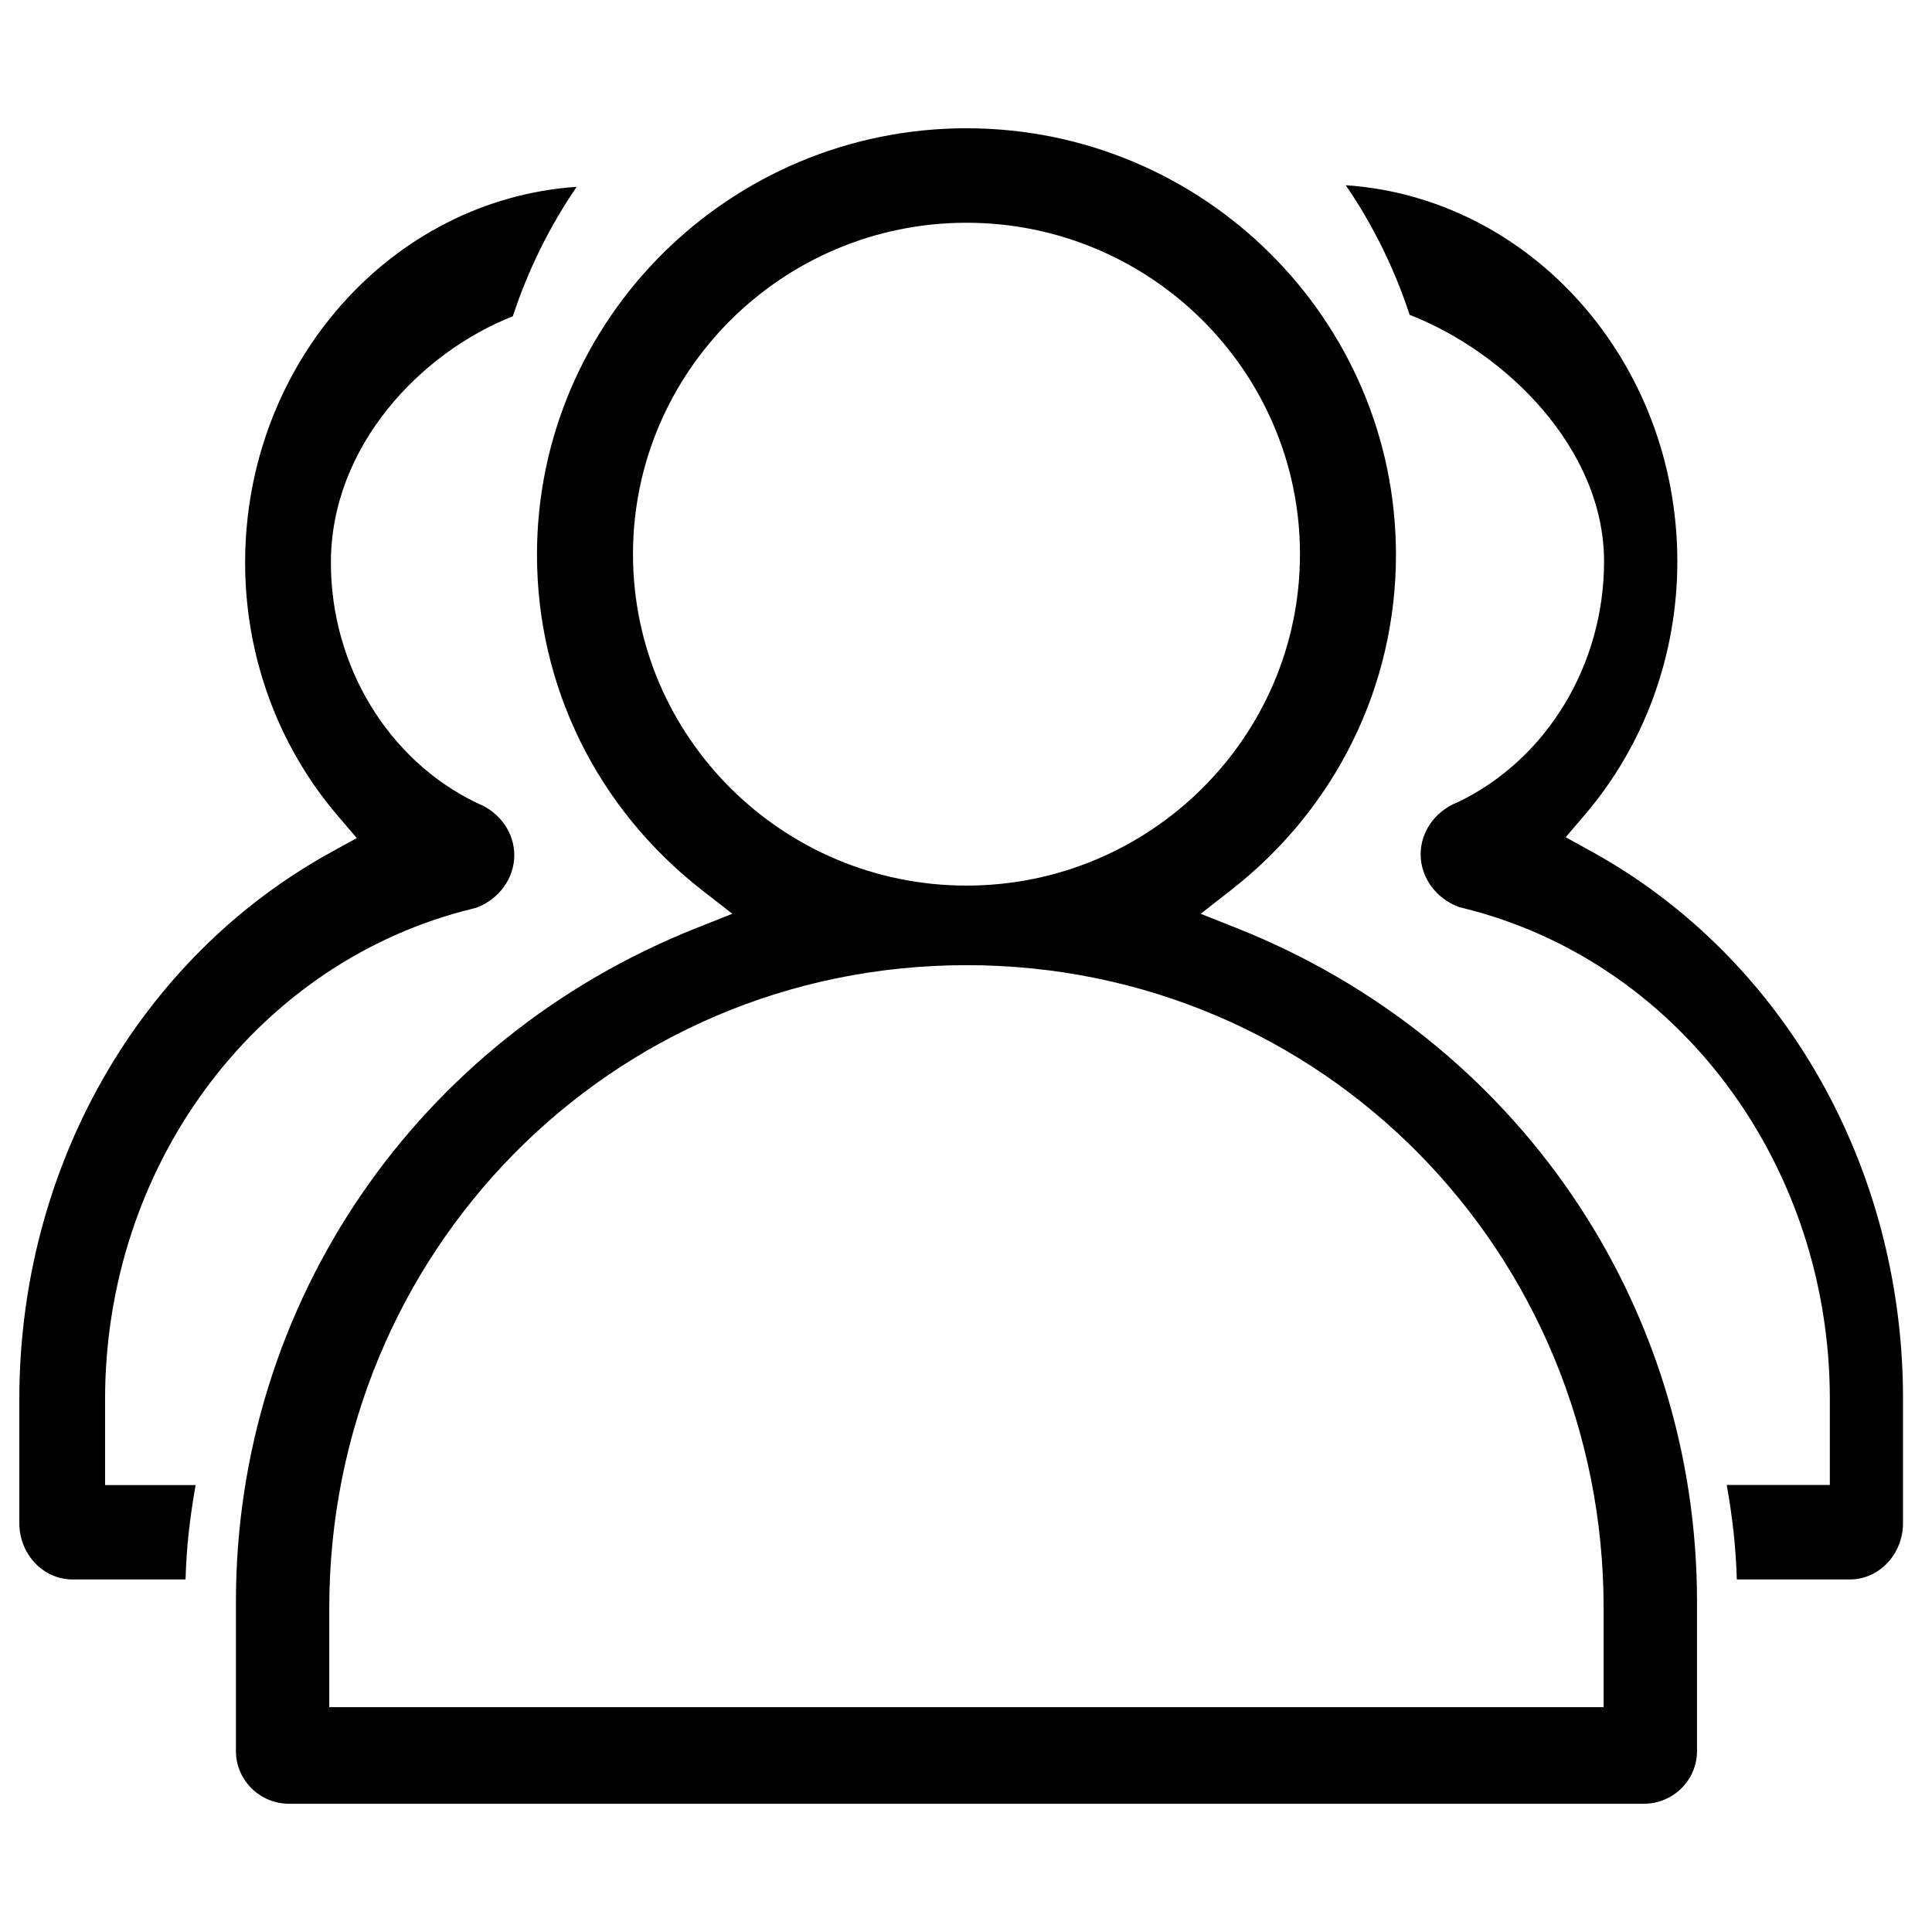
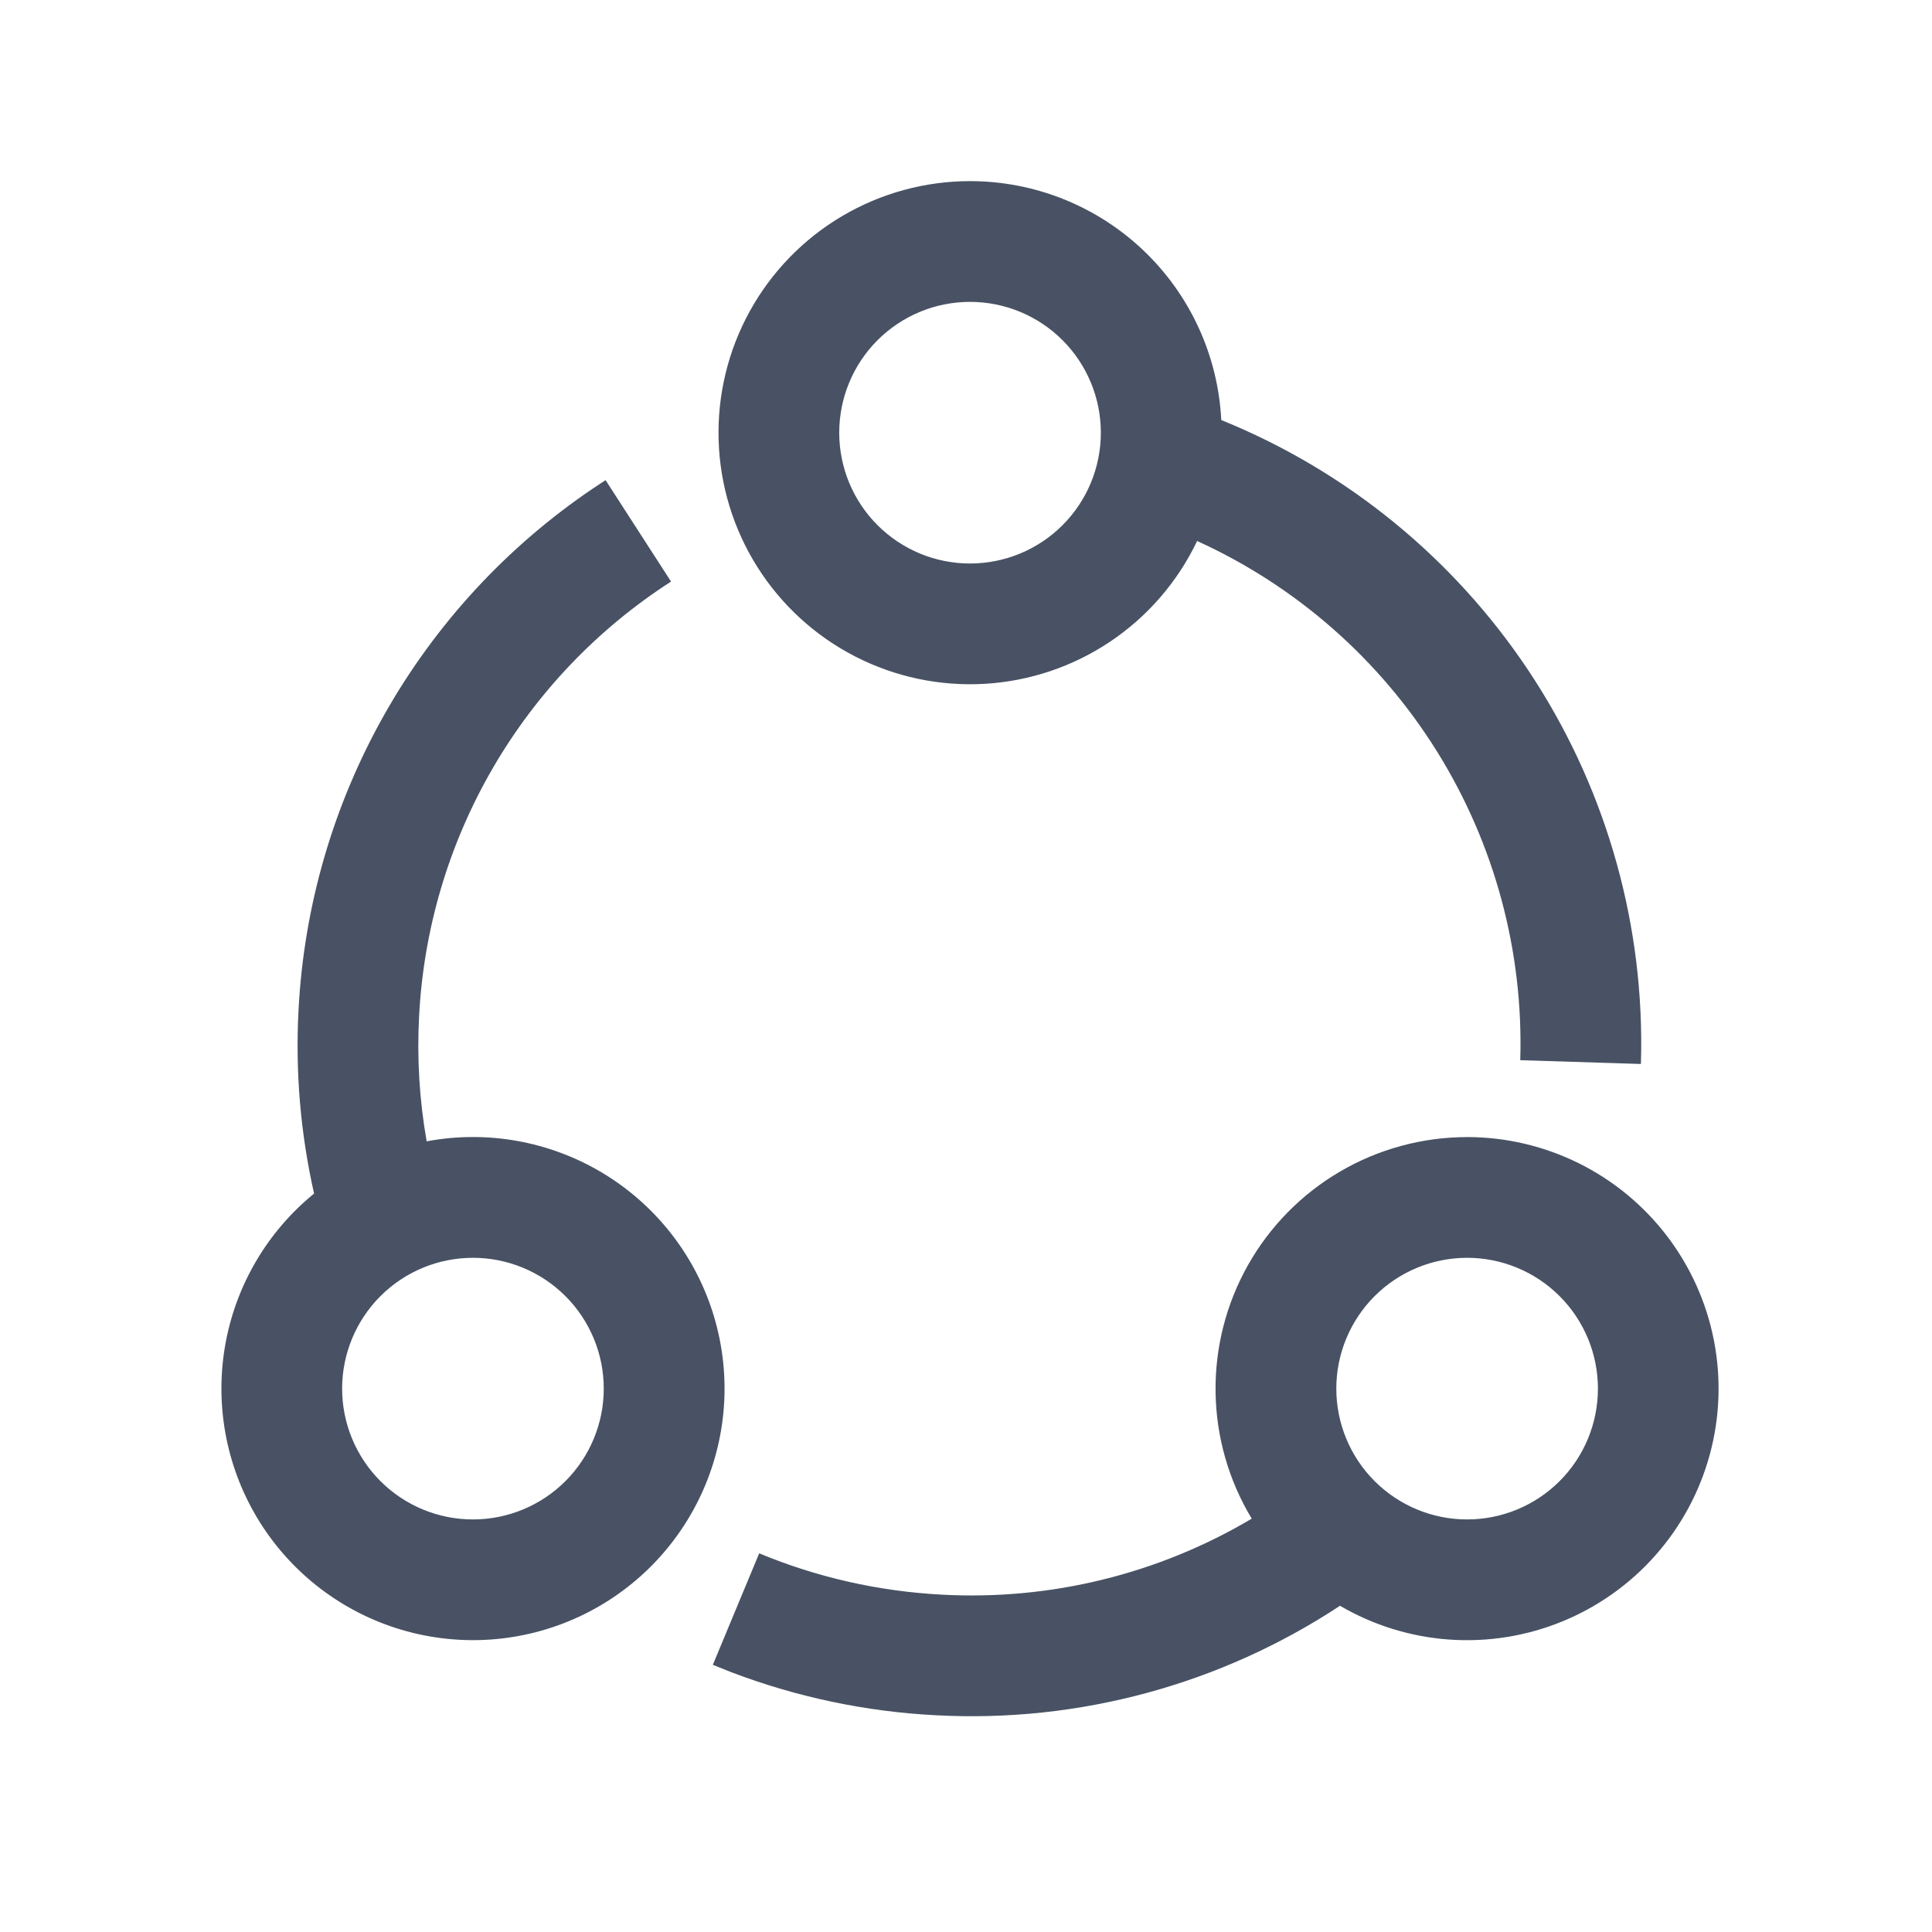
- <svg xmlns="http://www.w3.org/2000/svg" t="1698895784986" class="icon" viewBox="0 0 1024 1024" version="1.1" p-id="6347" width="128" height="128">
-   <path d="M655.391 491.878l-19.016-7.552 16.128-12.585c55.532-43.346 87.383-108.119 87.383-177.705 0-124.646-102.118-226.053-227.635-226.053-125.522 0-227.64 101.407-227.64 226.053 0 69.586 31.857 134.359 87.393 177.705l16.128 12.585-19.016 7.552c-148.265 58.86-244.065 198.979-244.065 356.982v79.247c0 15.391 12.631 27.914 28.16 27.914h718.08c15.524 0 28.16-12.524 28.16-27.914v-79.247c0-157.998-95.8-298.127-244.06-356.982zM335.498 293.724c0-96.855 79.293-175.657 176.753-175.657 97.469 0 176.758 78.802 176.758 175.657s-79.288 175.657-176.758 175.657c-97.459 0-176.753-78.802-176.753-175.657z m514.452 611.108H174.52V852.224c0-187.848 148.695-340.669 337.761-340.669 189.015 0 337.669 152.822 337.669 340.669v52.608z" p-id="6348" />
-   <path d="M920.545 837.146c-0.538-17.925-2.284-32.579-5.325-50.084h54.636v-45.522c0-122.486-77.855-228.961-189.332-258.939l-7.368-1.905c-12.093-4.5-20.188-15.642-20.188-27.858 0-11.976 7.598-22.784 19.359-27.53l0.686-0.302c46.879-22.661 77.169-72.673 77.169-127.416 0-59.74-52.081-110.879-103.06-130.724a271.585 271.585 0 0 0-33.823-68.695c97.946 6.615 175.724 93.548 175.724 199.455 0 49.454-17.341 97.05-48.829 134.001l-10.337 12.129 13.629 7.511c101.929 56.218 165.212 167.439 165.156 290.258v65.705c0 16.492-12.636 29.911-28.155 29.911h-59.94zM38.4 837.14c-15.524 0-28.16-13.409-28.16-29.885v-65.618c0-122.696 63.309-233.795 165.222-289.94l13.629-7.506-10.332-12.114c-31.488-36.91-48.835-84.449-48.835-133.857 0-105.759 77.778-192.579 175.718-199.194a272.312 272.312 0 0 0-33.843 68.623c-48.819 19.18-96.42 68.905-96.42 130.57 0 54.666 30.29 104.622 77.169 127.268l0.681 0.302c11.756 4.756 19.354 15.549 19.354 27.505 0 12.211-8.09 23.342-20.173 27.837l-7.26 1.859c-111.601 29.952-189.455 136.305-189.455 258.652v45.481h47.974c-3.046 17.567-4.797 32.215-5.335 50.028H38.4z" p-id="6349" />
+ <svg xmlns="http://www.w3.org/2000/svg" width="100" height="100" viewBox="0 0 200 200" fill="none">
+   <path d="M151.876 117.708C155.876 117.71 159.822 118.633 163.408 120.406C166.993 122.179 170.122 124.755 172.552 127.932C174.982 131.11 176.647 134.805 177.418 138.73C178.189 142.655 178.046 146.705 176.999 150.566C175.952 154.427 174.029 157.994 171.381 160.992C168.732 163.99 165.429 166.337 161.726 167.852C158.024 169.367 154.023 170.009 150.032 169.727C146.042 169.446 142.17 168.249 138.717 166.229C126.34 174.389 111.671 178.361 96.867 177.562C89.594 177.189 82.425 175.674 75.621 173.075L73.792 172.342L78.592 160.8C84.551 163.279 90.926 164.733 97.521 165.079C108.751 165.687 119.908 162.95 129.58 157.212C127.195 153.262 125.903 148.75 125.835 144.136C125.768 139.522 126.927 134.974 129.195 130.955C131.463 126.937 134.757 123.593 138.742 121.266C142.726 118.939 147.257 117.713 151.871 117.712L151.876 117.708ZM62.688 49.704L69.467 60.204C61.861 65.097 55.528 71.73 50.992 79.555C46.457 87.38 43.849 96.172 43.384 105.204C43.154 109.535 43.417 113.878 44.167 118.15C50.405 116.981 56.854 118.13 62.304 121.381C67.754 124.632 71.83 129.761 73.765 135.805C75.7 141.849 75.362 148.392 72.813 154.203C70.265 160.015 65.682 164.697 59.926 167.368C54.169 170.04 47.636 170.517 41.552 168.711C35.468 166.905 30.254 162.939 26.887 157.56C23.521 152.18 22.235 145.756 23.271 139.495C24.307 133.234 27.593 127.567 32.513 123.558C31.105 117.326 30.564 110.93 30.905 104.55C31.459 93.804 34.502 83.333 39.793 73.964C45.084 64.594 52.48 56.582 61.396 50.558L62.688 49.704ZM151.876 130.208C148.284 130.208 144.84 131.635 142.3 134.175C139.761 136.714 138.334 140.159 138.334 143.75C138.334 147.341 139.761 150.786 142.3 153.325C144.84 155.865 148.284 157.292 151.876 157.292C155.467 157.292 158.911 155.865 161.451 153.325C163.991 150.786 165.417 147.341 165.417 143.75C165.417 140.159 163.991 136.714 161.451 134.175C158.911 131.635 155.467 130.208 151.876 130.208ZM48.959 130.208C45.367 130.208 41.923 131.635 39.383 134.175C36.844 136.714 35.417 140.159 35.417 143.75C35.417 147.341 36.844 150.786 39.383 153.325C41.923 155.865 45.367 157.292 48.959 157.292C52.55 157.292 55.995 155.865 58.534 153.325C61.074 150.786 62.501 147.341 62.501 143.75C62.501 140.159 61.074 136.714 58.534 134.175C55.995 131.635 52.55 130.208 48.959 130.208ZM100.417 18.75C107.097 18.75 113.522 21.317 118.363 25.921C123.203 30.524 126.09 36.812 126.426 43.483C139.378 48.731 150.45 57.756 158.204 69.383C165.957 81.01 170.031 94.701 169.896 108.675L169.867 110.142L157.376 109.75C157.72 98.492 154.728 87.383 148.776 77.82C142.825 68.257 134.179 60.667 123.926 56.004C121.92 60.208 118.824 63.797 114.96 66.397C111.095 68.998 106.604 70.514 101.954 70.788C97.305 71.062 92.667 70.085 88.523 67.956C84.38 65.828 80.884 62.628 78.398 58.689C75.912 54.75 74.529 50.216 74.391 45.561C74.254 40.905 75.367 36.297 77.616 32.218C79.865 28.14 83.166 24.738 87.177 22.37C91.187 20.001 95.76 18.751 100.417 18.75ZM100.417 31.25C98.639 31.25 96.878 31.6 95.235 32.281C93.592 32.961 92.099 33.959 90.842 35.216C89.584 36.474 88.587 37.967 87.906 39.609C87.226 41.252 86.876 43.013 86.876 44.792C86.876 46.57 87.226 48.331 87.906 49.974C88.587 51.617 89.584 53.11 90.842 54.367C92.099 55.624 93.592 56.622 95.235 57.303C96.878 57.983 98.639 58.333 100.417 58.333C104.009 58.333 107.453 56.907 109.993 54.367C112.532 51.828 113.959 48.383 113.959 44.792C113.959 41.2 112.532 37.756 109.993 35.216C107.453 32.677 104.009 31.25 100.417 31.25Z" fill="#485264" />
</svg>
